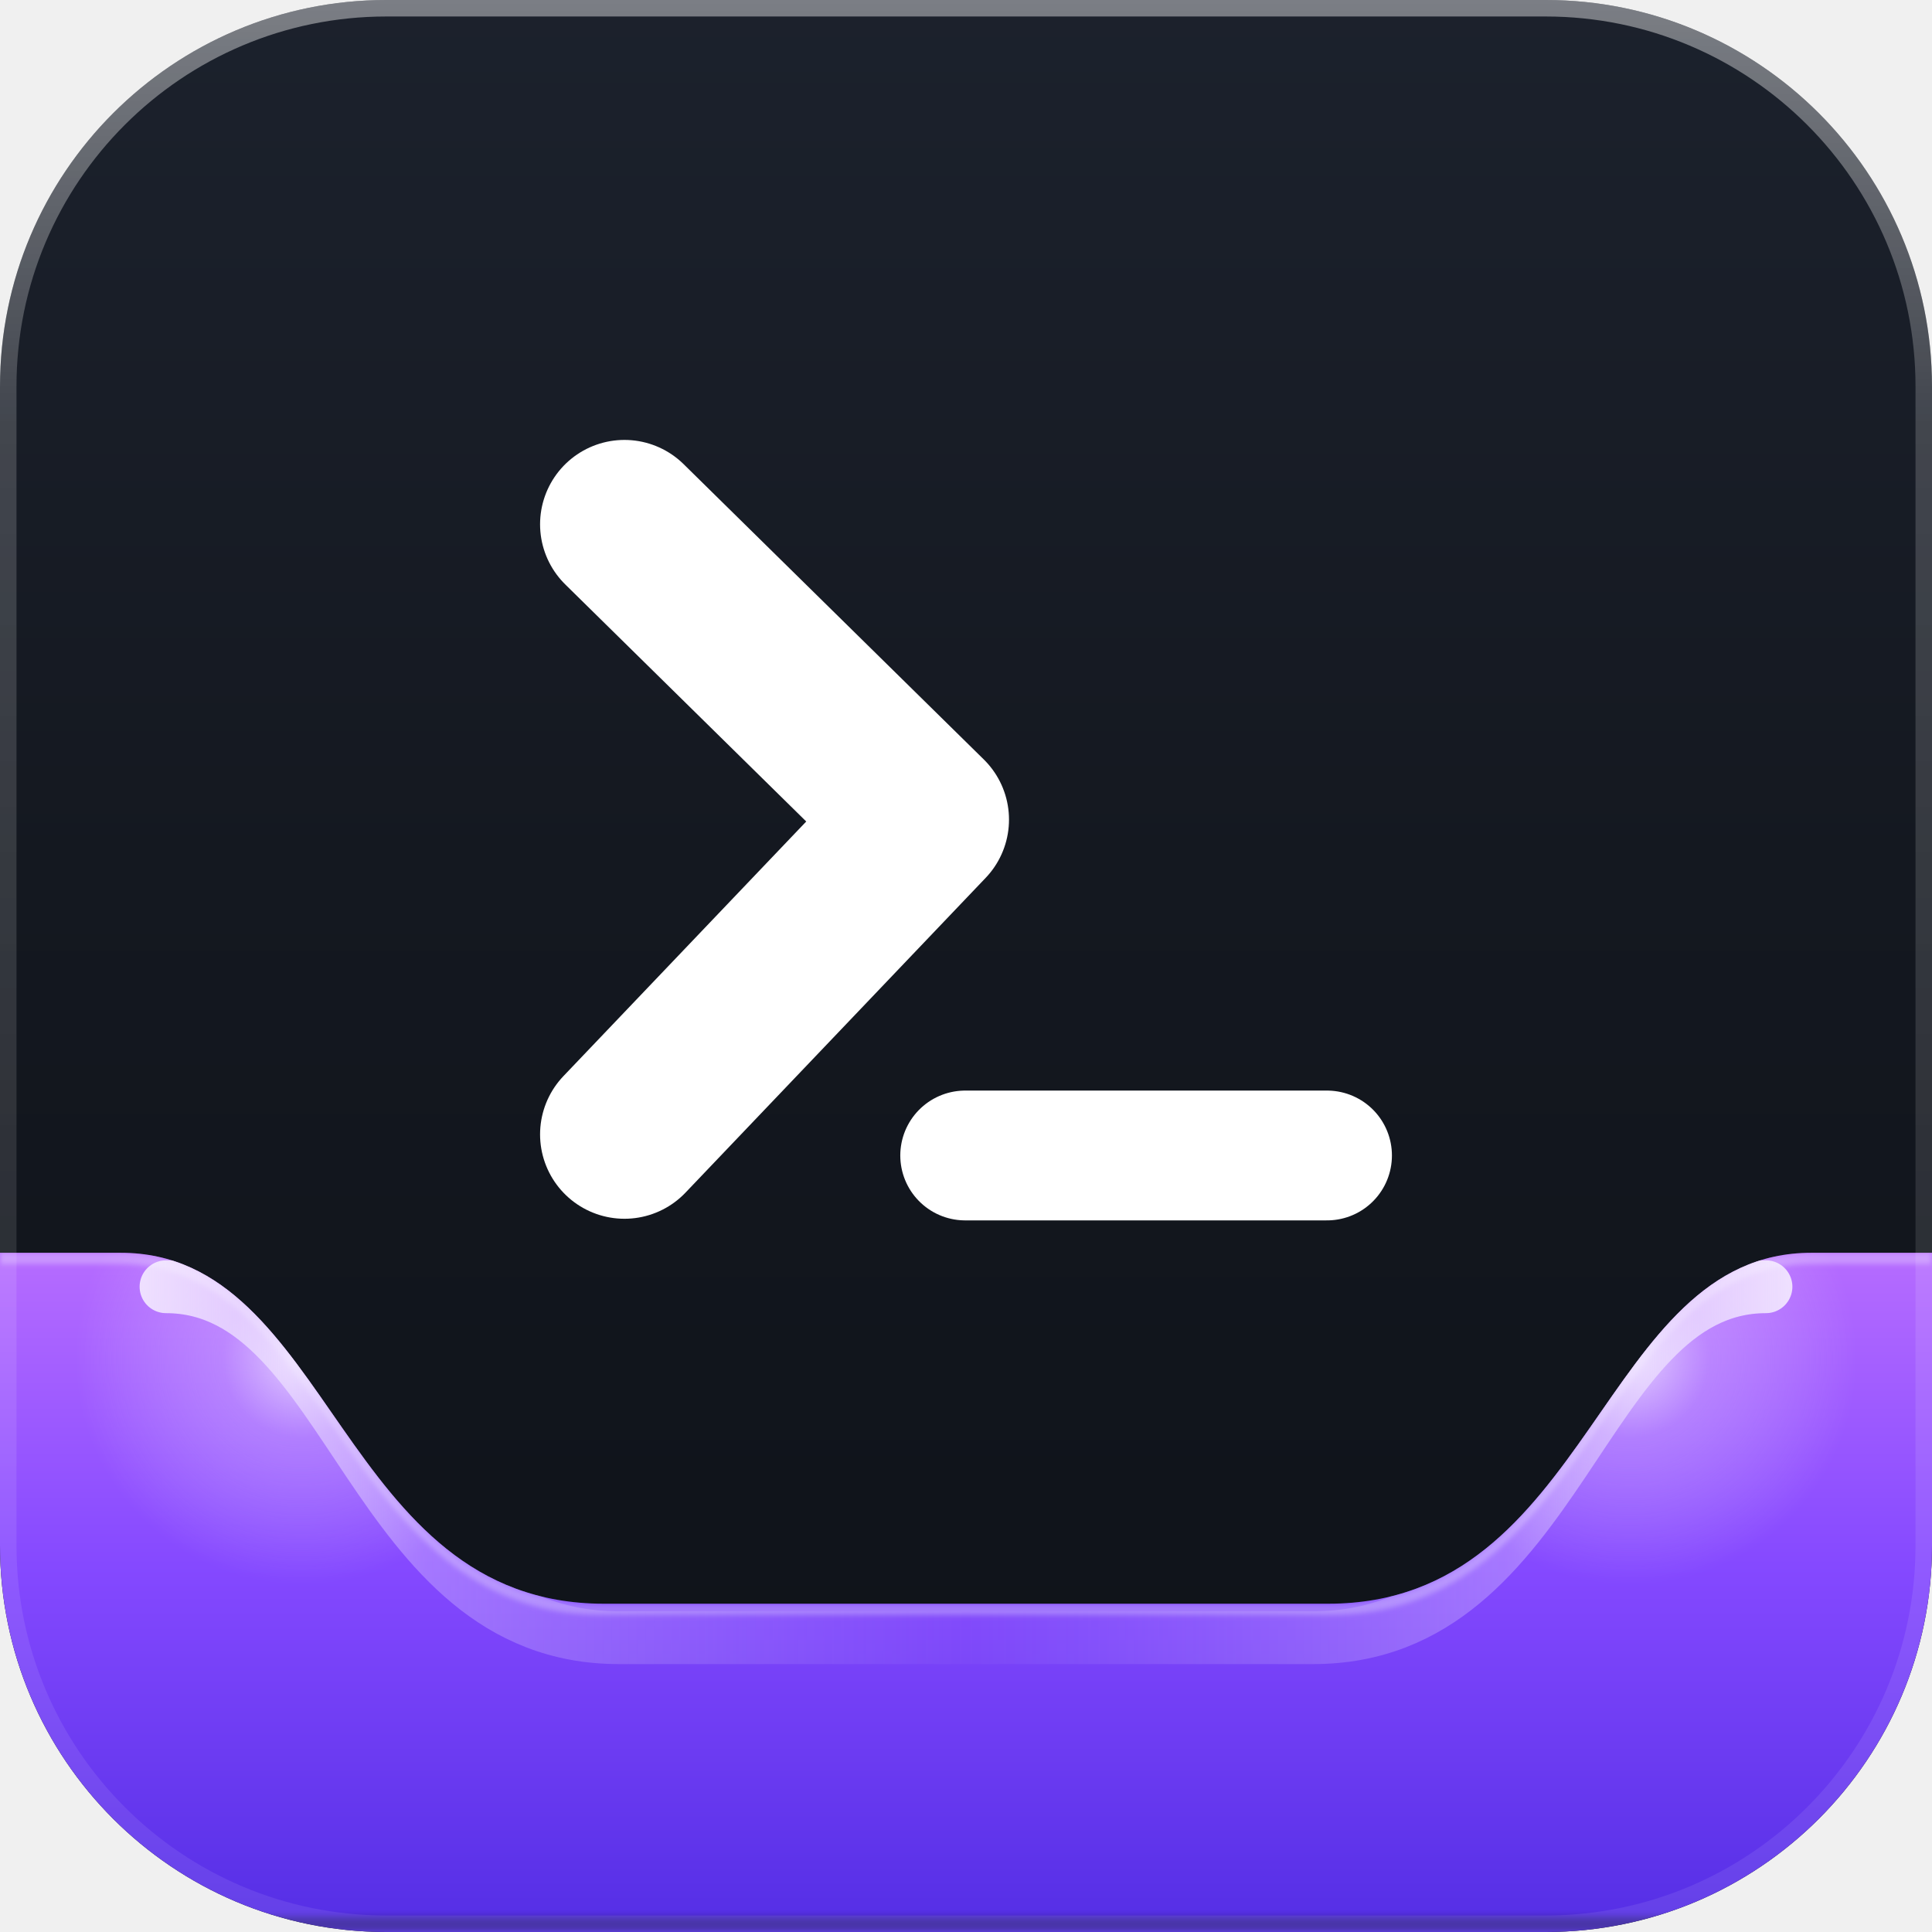
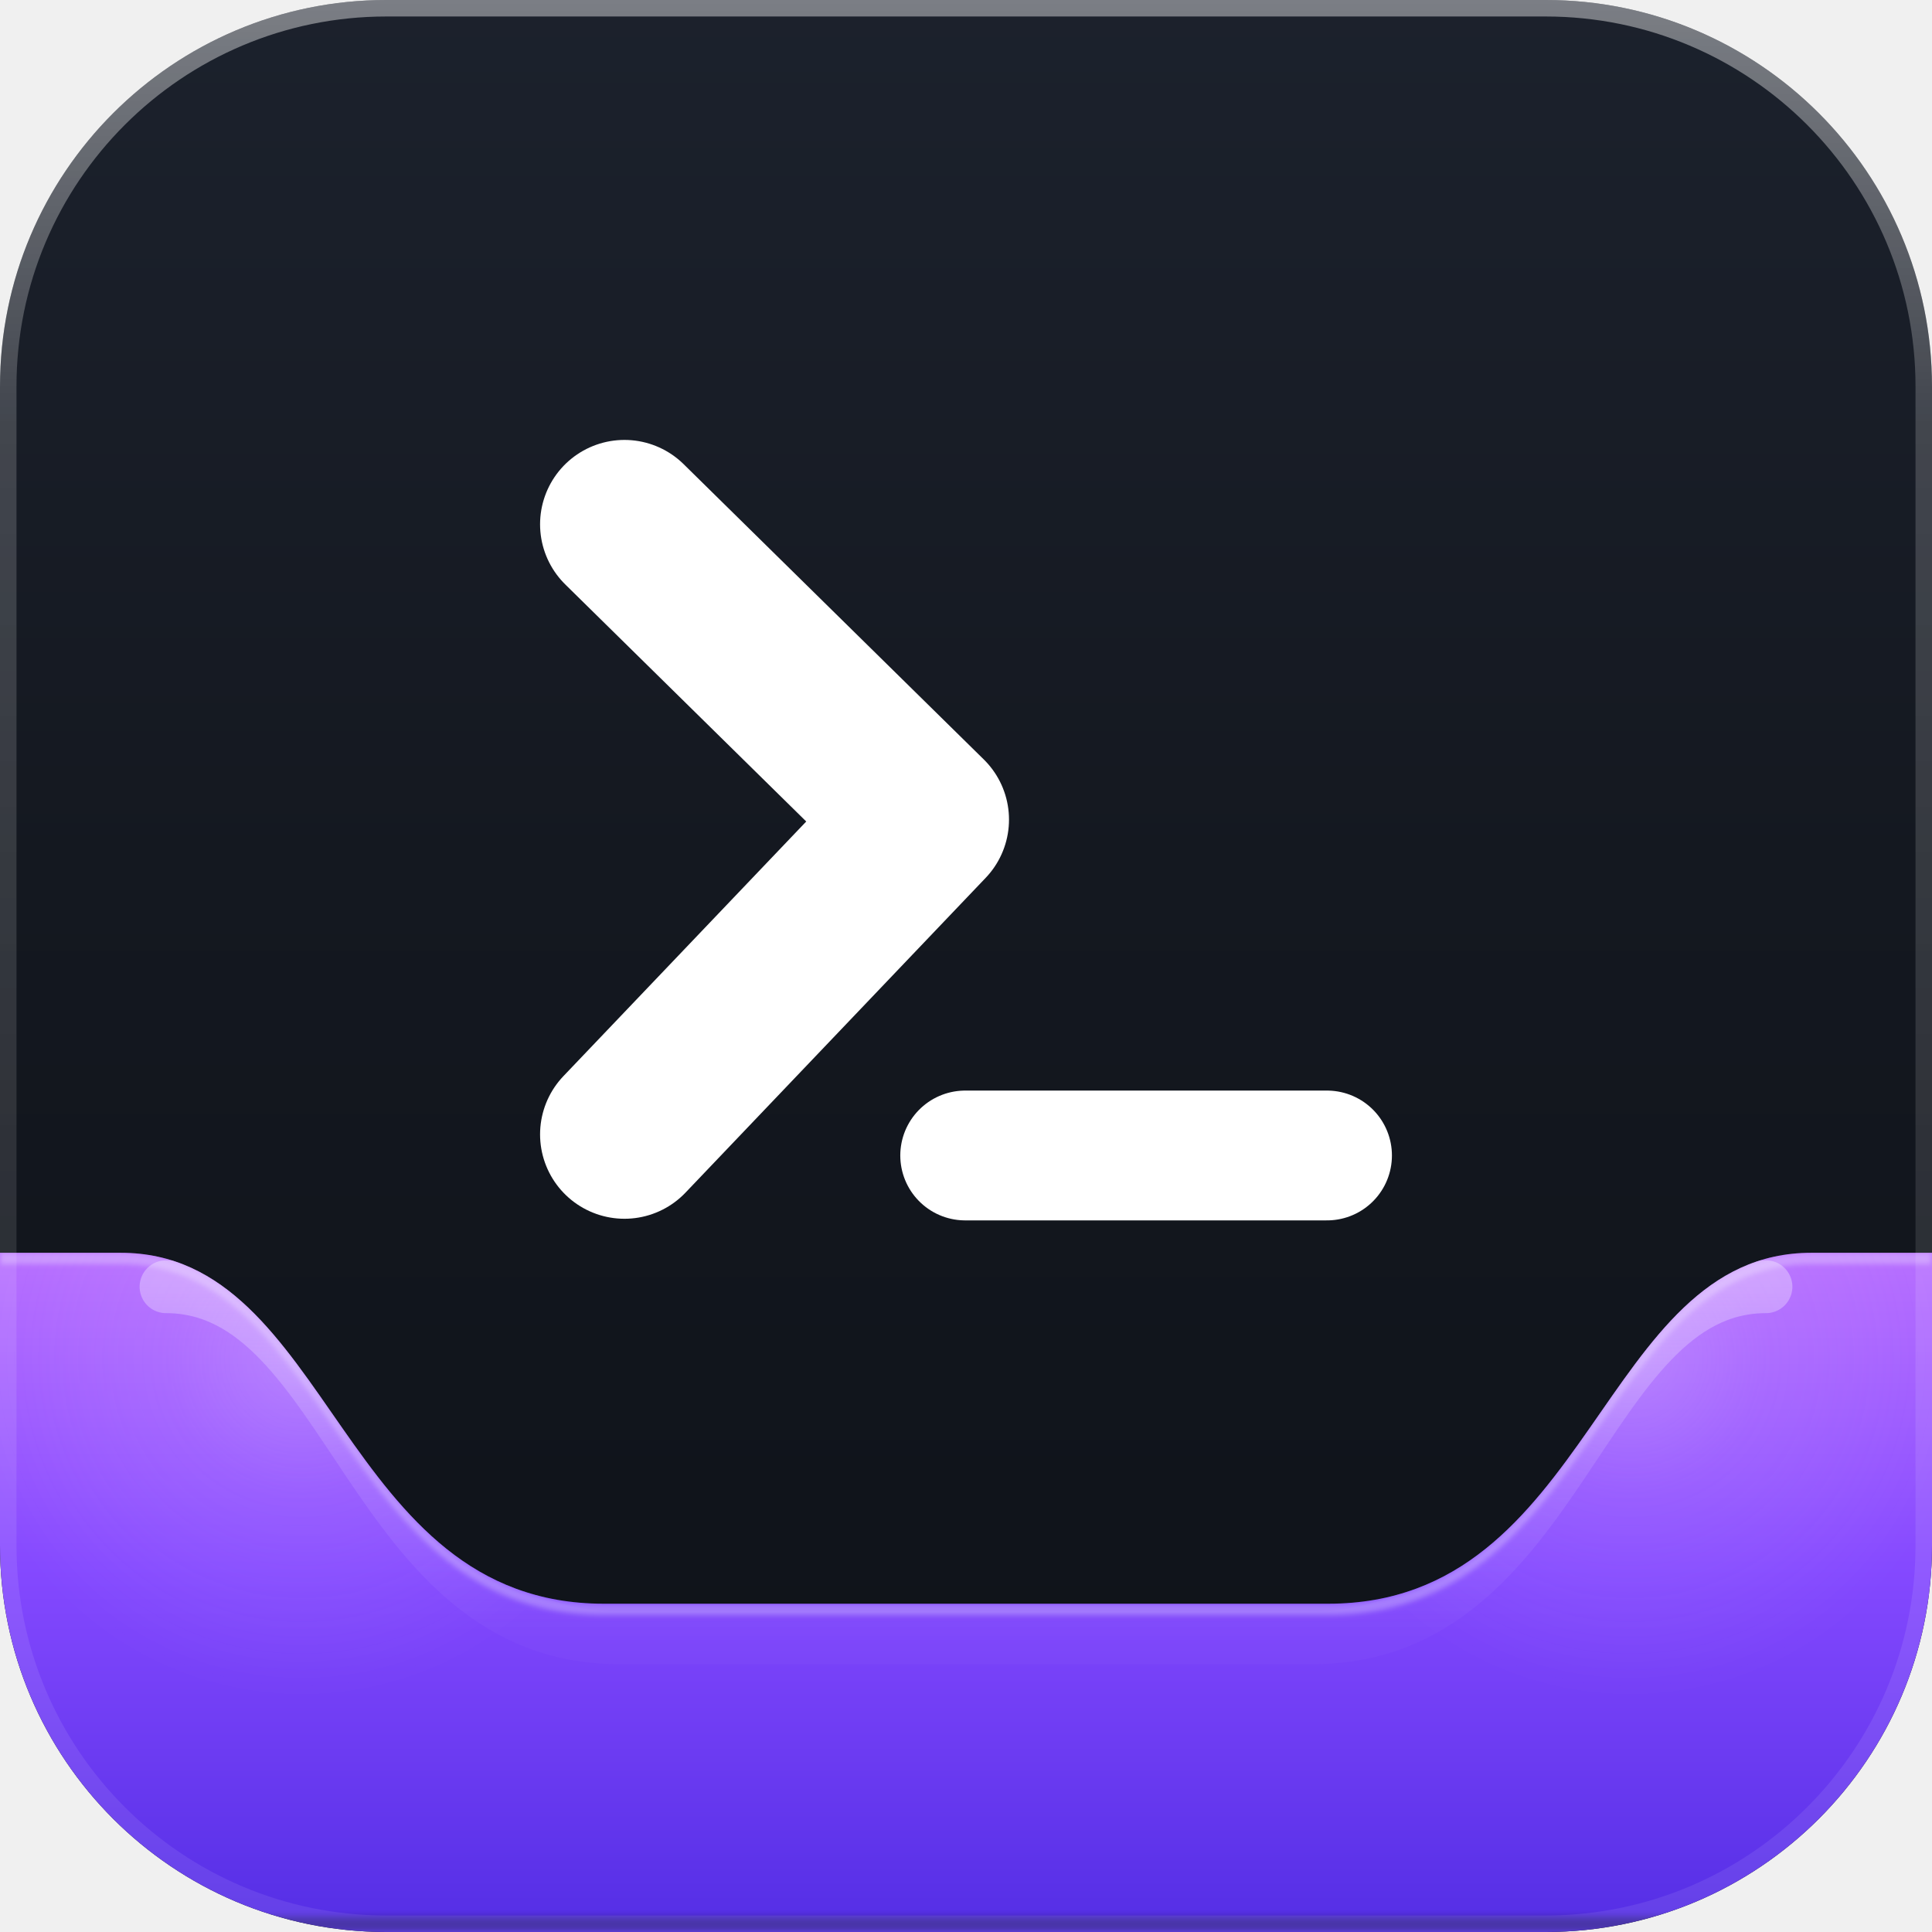
<svg xmlns="http://www.w3.org/2000/svg" viewBox="102 102 820 820" width="36" height="36">
  <defs>
    <linearGradient id="pier-body-fill" x1="0" y1="0" x2="0" y2="1024" gradientUnits="userSpaceOnUse">
      <stop offset="0%" stop-color="#1e2430" />
      <stop offset="46%" stop-color="#141820" />
      <stop offset="100%" stop-color="#0c1016" />
    </linearGradient>
    <linearGradient id="pier-violet" x1="0" y1="664" x2="0" y2="1024" gradientUnits="userSpaceOnUse">
      <stop offset="0%" stop-color="#b66cff" />
      <stop offset="46%" stop-color="#8549ff" />
      <stop offset="100%" stop-color="#542ee5" />
    </linearGradient>
-     <radialGradient id="pier-ping-left" cx="160" cy="720" r="120" gradientUnits="userSpaceOnUse">
-       <stop offset="0%" stop-color="#ffffff" stop-opacity="0.70" />
-       <stop offset="35%" stop-color="#f0e4ff" stop-opacity="0.28" />
+     <radialGradient id="pier-ping-left" cx="160" cy="720" r="180" gradientUnits="userSpaceOnUse">
+       <stop offset="0%" stop-color="#ffffff" stop-opacity="0.22" />
+       <stop offset="40%" stop-color="#f0e4ff" stop-opacity="0.10" />
      <stop offset="100%" stop-color="#ffffff" stop-opacity="0" />
    </radialGradient>
-     <radialGradient id="pier-ping-right" cx="864" cy="720" r="120" gradientUnits="userSpaceOnUse">
-       <stop offset="0%" stop-color="#ffffff" stop-opacity="0.70" />
-       <stop offset="35%" stop-color="#f0e4ff" stop-opacity="0.28" />
+     <radialGradient id="pier-ping-right" cx="864" cy="720" r="180" gradientUnits="userSpaceOnUse">
+       <stop offset="0%" stop-color="#ffffff" stop-opacity="0.22" />
+       <stop offset="40%" stop-color="#f0e4ff" stop-opacity="0.10" />
      <stop offset="100%" stop-color="#ffffff" stop-opacity="0" />
    </radialGradient>
-     <linearGradient id="pier-rim" x1="64" y1="0" x2="960" y2="0" gradientUnits="userSpaceOnUse">
-       <stop offset="0%" stop-color="#ffffff" stop-opacity="0.82" />
-       <stop offset="18%" stop-color="#efe4ff" stop-opacity="0.30" />
-       <stop offset="50%" stop-color="#cbb6ff" stop-opacity="0.05" />
-       <stop offset="82%" stop-color="#efe4ff" stop-opacity="0.30" />
-       <stop offset="100%" stop-color="#ffffff" stop-opacity="0.82" />
+     <linearGradient id="pier-rim" x1="512" y1="682" x2="512" y2="868" gradientUnits="userSpaceOnUse">
+       <stop offset="0%" stop-color="#ffffff" stop-opacity="0.32" />
+       <stop offset="50%" stop-color="#f0e4ff" stop-opacity="0.14" />
+       <stop offset="100%" stop-color="#cbb6ff" stop-opacity="0.04" />
    </linearGradient>
    <filter id="pier-relief" x="-16" y="-16" width="1056" height="1056" filterUnits="userSpaceOnUse" color-interpolation-filters="sRGB">
      <feOffset in="SourceAlpha" dx="0" dy="6" result="top-shift" />
      <feComposite in="SourceAlpha" in2="top-shift" operator="out" result="top-band" />
      <feGaussianBlur in="top-band" stdDeviation="1.25" result="top-soft" />
      <feFlood flood-color="#ffffff" flood-opacity="0.28" result="top-color" />
      <feComposite in="top-color" in2="top-soft" operator="in" result="top-tint" />
      <feComposite in="top-tint" in2="SourceAlpha" operator="in" result="top-highlight" />
      <feOffset in="SourceAlpha" dx="0" dy="-8" result="bottom-shift" />
      <feComposite in="SourceAlpha" in2="bottom-shift" operator="out" result="bottom-band" />
      <feGaussianBlur in="bottom-band" stdDeviation="1.75" result="bottom-soft" />
      <feFlood flood-color="#07111f" flood-opacity="0.34" result="bottom-color" />
      <feComposite in="bottom-color" in2="bottom-soft" operator="in" result="bottom-tint" />
      <feComposite in="bottom-tint" in2="SourceAlpha" operator="in" result="bottom-shadow" />
      <feMerge>
        <feMergeNode in="SourceGraphic" />
        <feMergeNode in="top-highlight" />
        <feMergeNode in="bottom-shadow" />
      </feMerge>
    </filter>
    <linearGradient id="pier-edge" x1="102" y1="102" x2="102" y2="922" gradientUnits="userSpaceOnUse">
      <stop offset="0%" stop-color="#ffffff" stop-opacity="0.42" />
      <stop offset="22%" stop-color="#ffffff" stop-opacity="0.18" />
      <stop offset="70%" stop-color="#ffffff" stop-opacity="0.10" />
      <stop offset="100%" stop-color="#ffffff" stop-opacity="0.08" />
    </linearGradient>
    <clipPath id="pier-body-clip">
      <rect x="102" y="102" width="820" height="820" rx="164" />
    </clipPath>
    <clipPath id="pier-berth-clip">
      <path d="M0 664 H64 C176 664 180 850 320 850 H704 C844 850 848 664 960 664 H1024 V1024 H0 Z" />
    </clipPath>
  </defs>
  <rect id="pier-body" x="102" y="102" width="820" height="820" rx="164" fill="url(#pier-body-fill)" />
  <g clip-path="url(#pier-body-clip)">
    <g transform="translate(102 102) scale(0.8007812)">
      <g id="pier-berth-relief" filter="url(#pier-relief)">
        <path id="pier-berth" d="M0 664 H64 C176 664 180 850 320 850 H704 C844 850 848 664 960 664 H1024 V1024 H0 Z" fill="url(#pier-violet)" />
        <rect id="pier-berth-seam-guard" x="0" y="1008" width="1024" height="64" fill="url(#pier-violet)" />
      </g>
      <g clip-path="url(#pier-berth-clip)">
        <rect id="pier-ping-left" x="0" y="640" width="380" height="280" fill="url(#pier-ping-left)" />
        <rect id="pier-ping-right" x="644" y="640" width="380" height="280" fill="url(#pier-ping-right)" />
        <path id="pier-berth-rim" d="M88 682 C186 682 196 868 328 868 H696 C828 868 838 682 936 682" fill="none" stroke="url(#pier-rim)" stroke-width="28" stroke-linecap="round" stroke-linejoin="round" />
      </g>
      <g id="pier-prompt" transform="translate(512 440) scale(0.86) translate(-547.5 -411.5)">
        <path id="pier-chevron" d="M337 223 L522 405 L337 599" fill="none" stroke="#ffffff" stroke-width="104" stroke-linecap="round" stroke-linejoin="round" />
        <path id="pier-underscore" d="M547 612 H770" fill="none" stroke="#ffffff" stroke-width="80" stroke-linecap="round" />
      </g>
    </g>
  </g>
  <rect id="pier-edge-rim" x="102" y="102" width="820" height="820" rx="164" fill="none" stroke="url(#pier-edge)" stroke-width="14" clip-path="url(#pier-body-clip)" />
</svg>
